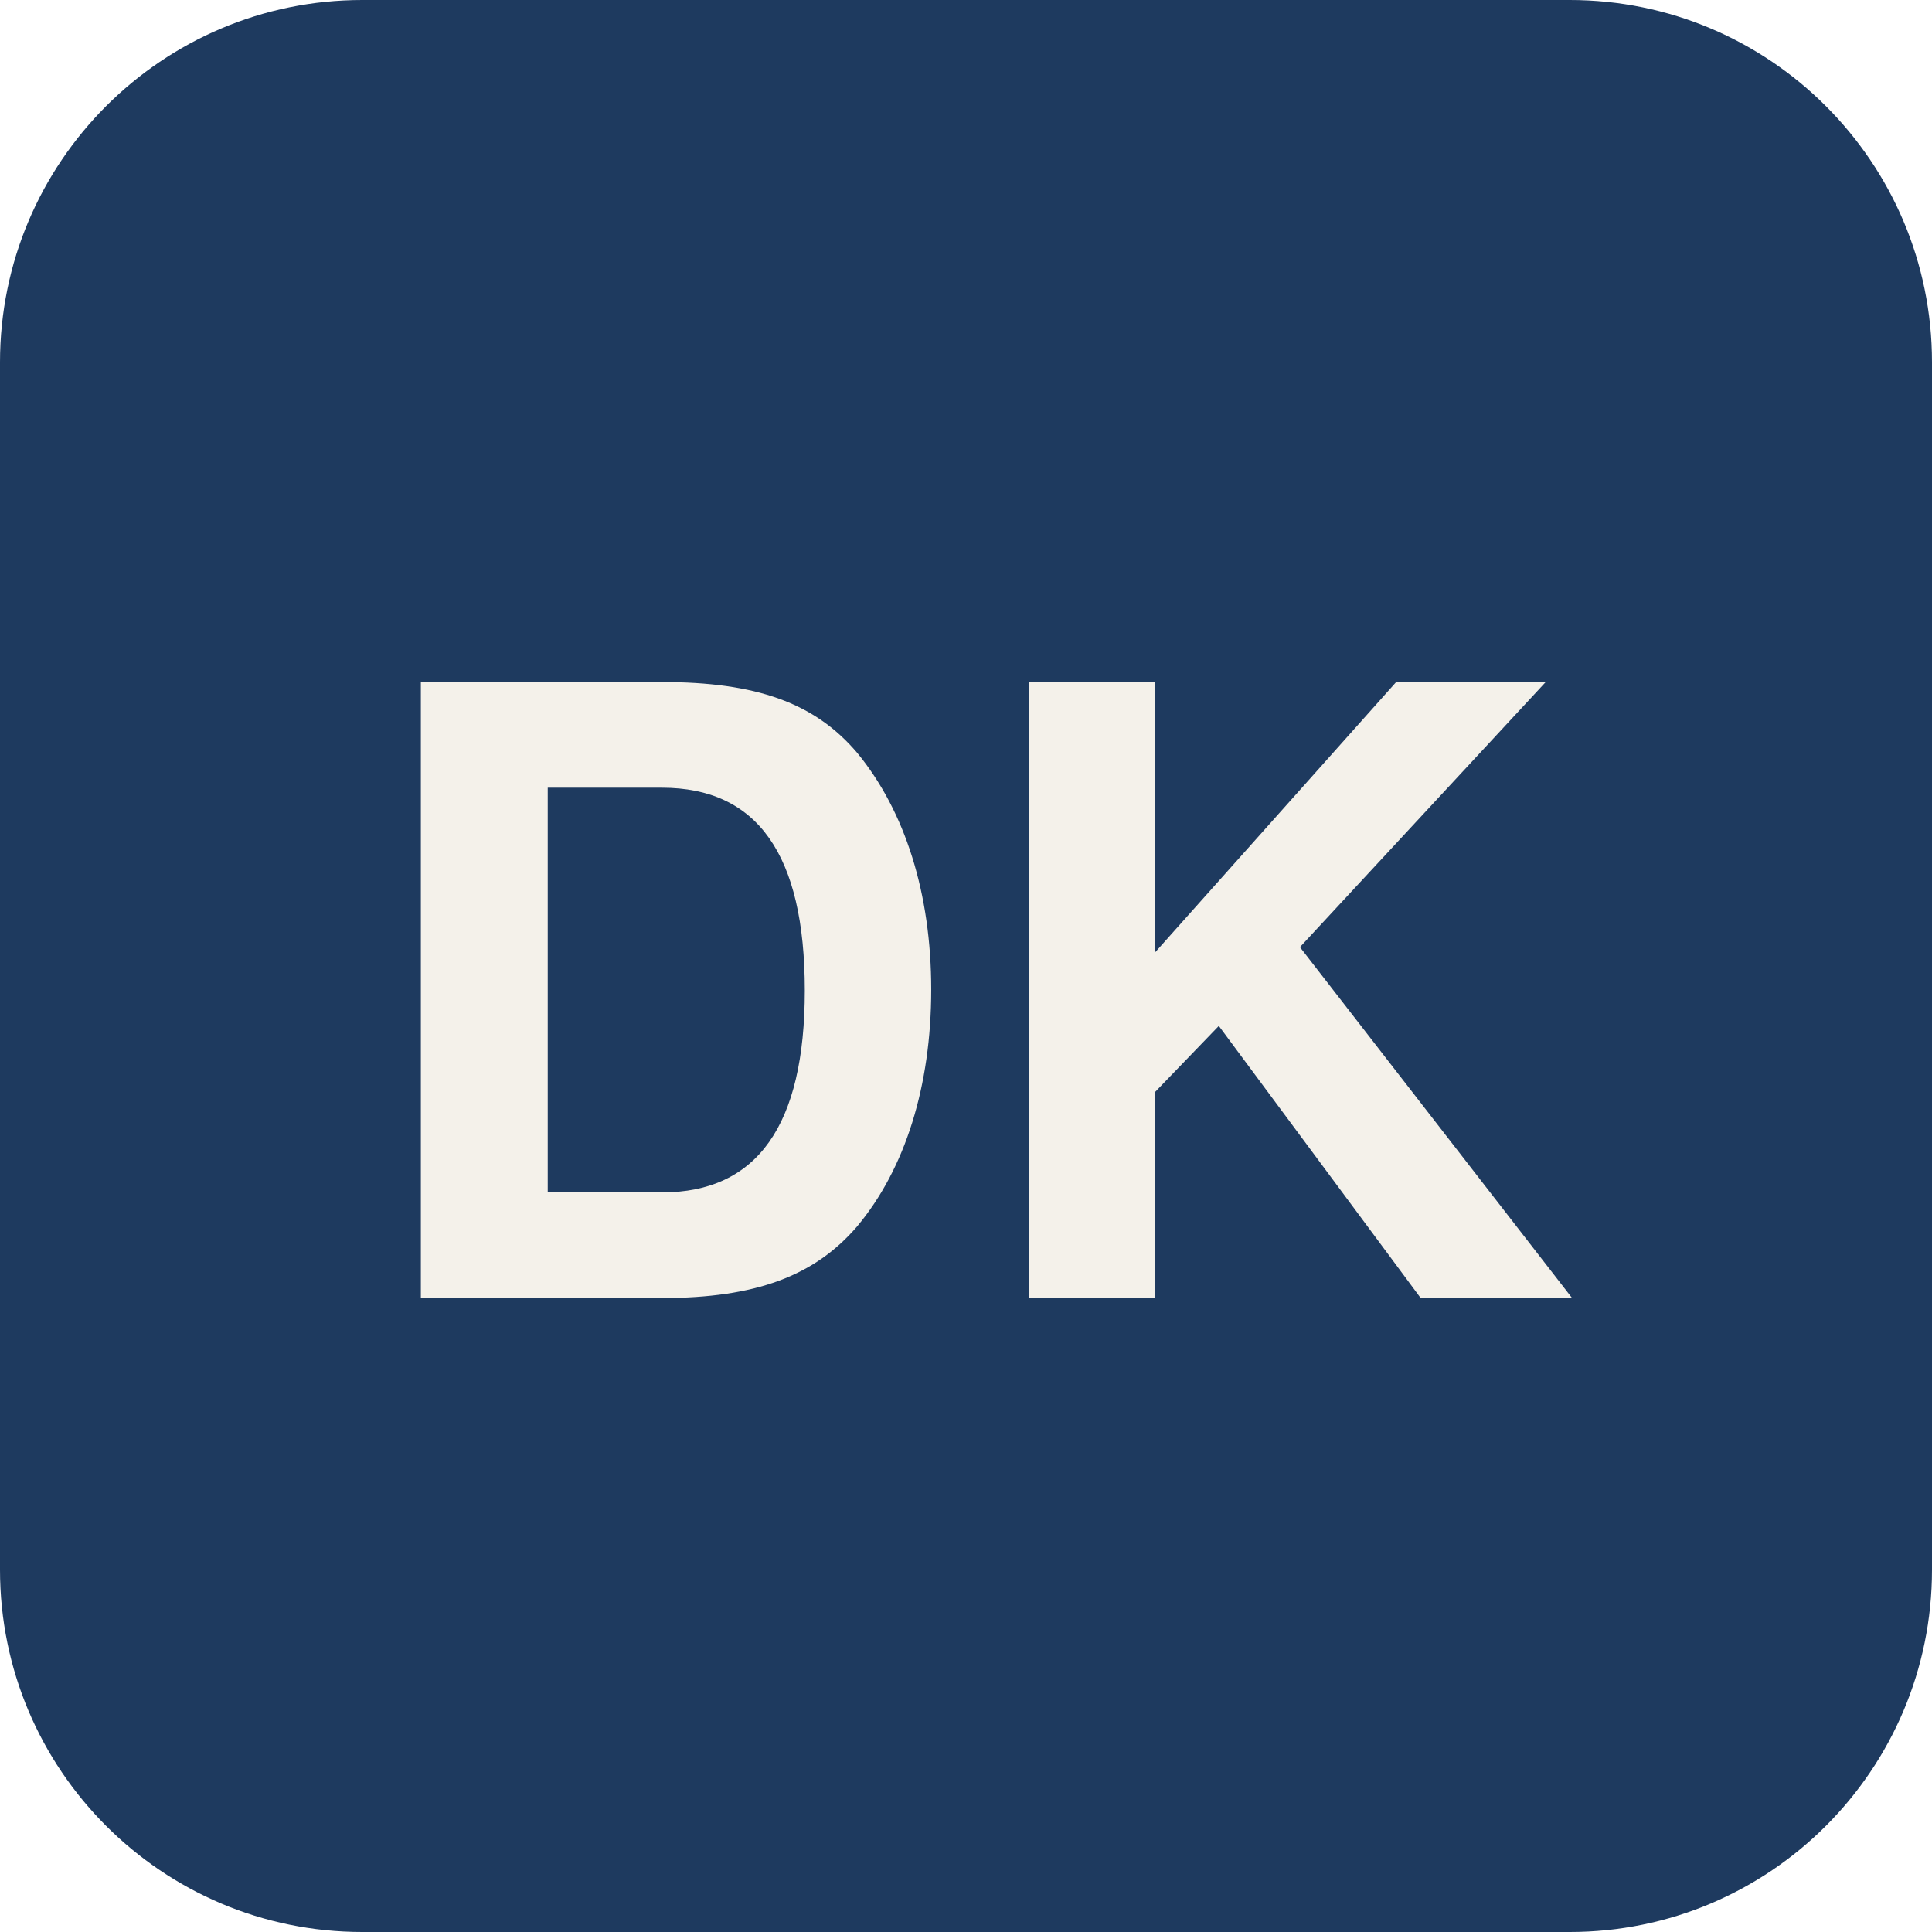
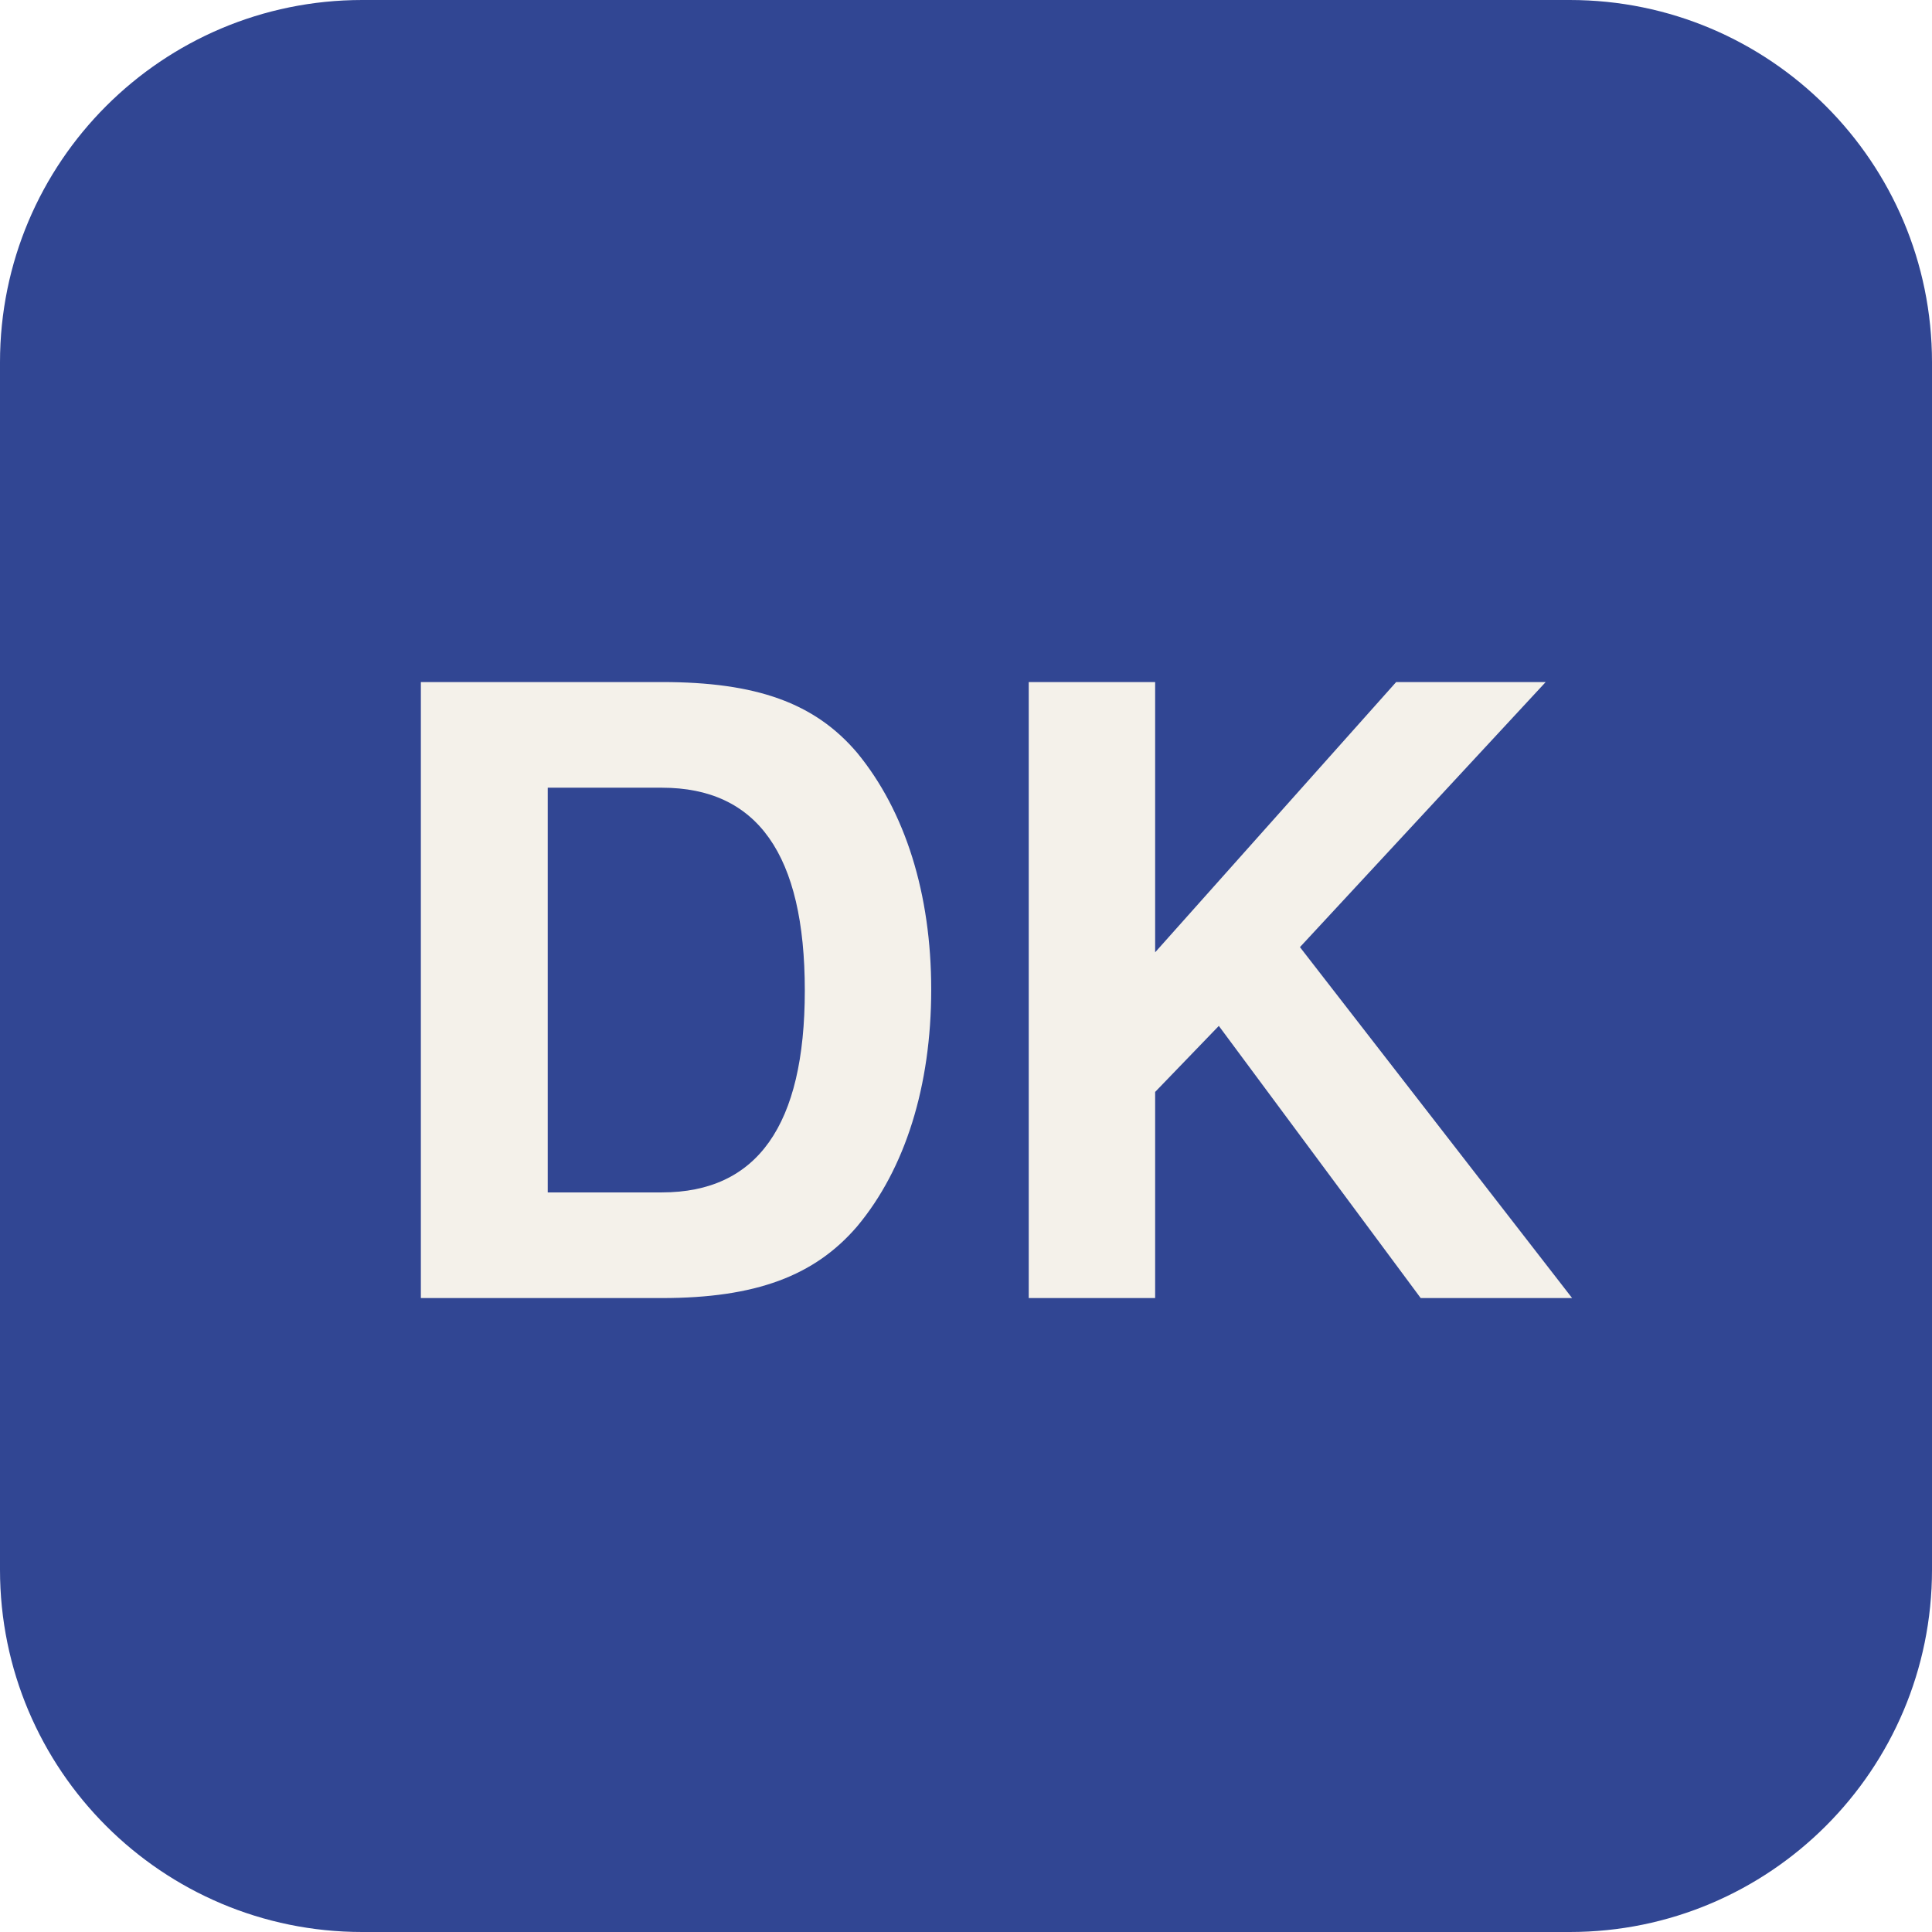
<svg xmlns="http://www.w3.org/2000/svg" viewBox="0 0 64 64">
-   <rect width="64" height="64" rx="12" fill="#1e3a5f" />
+   <rect width="64" height="64" rx="12" fill="#314693" />
  <text x="32" y="43" font-family="Helvetica, Arial, sans-serif" font-size="28" font-weight="bold" fill="#f4f1ea" text-anchor="middle">DK</text>
</svg>
